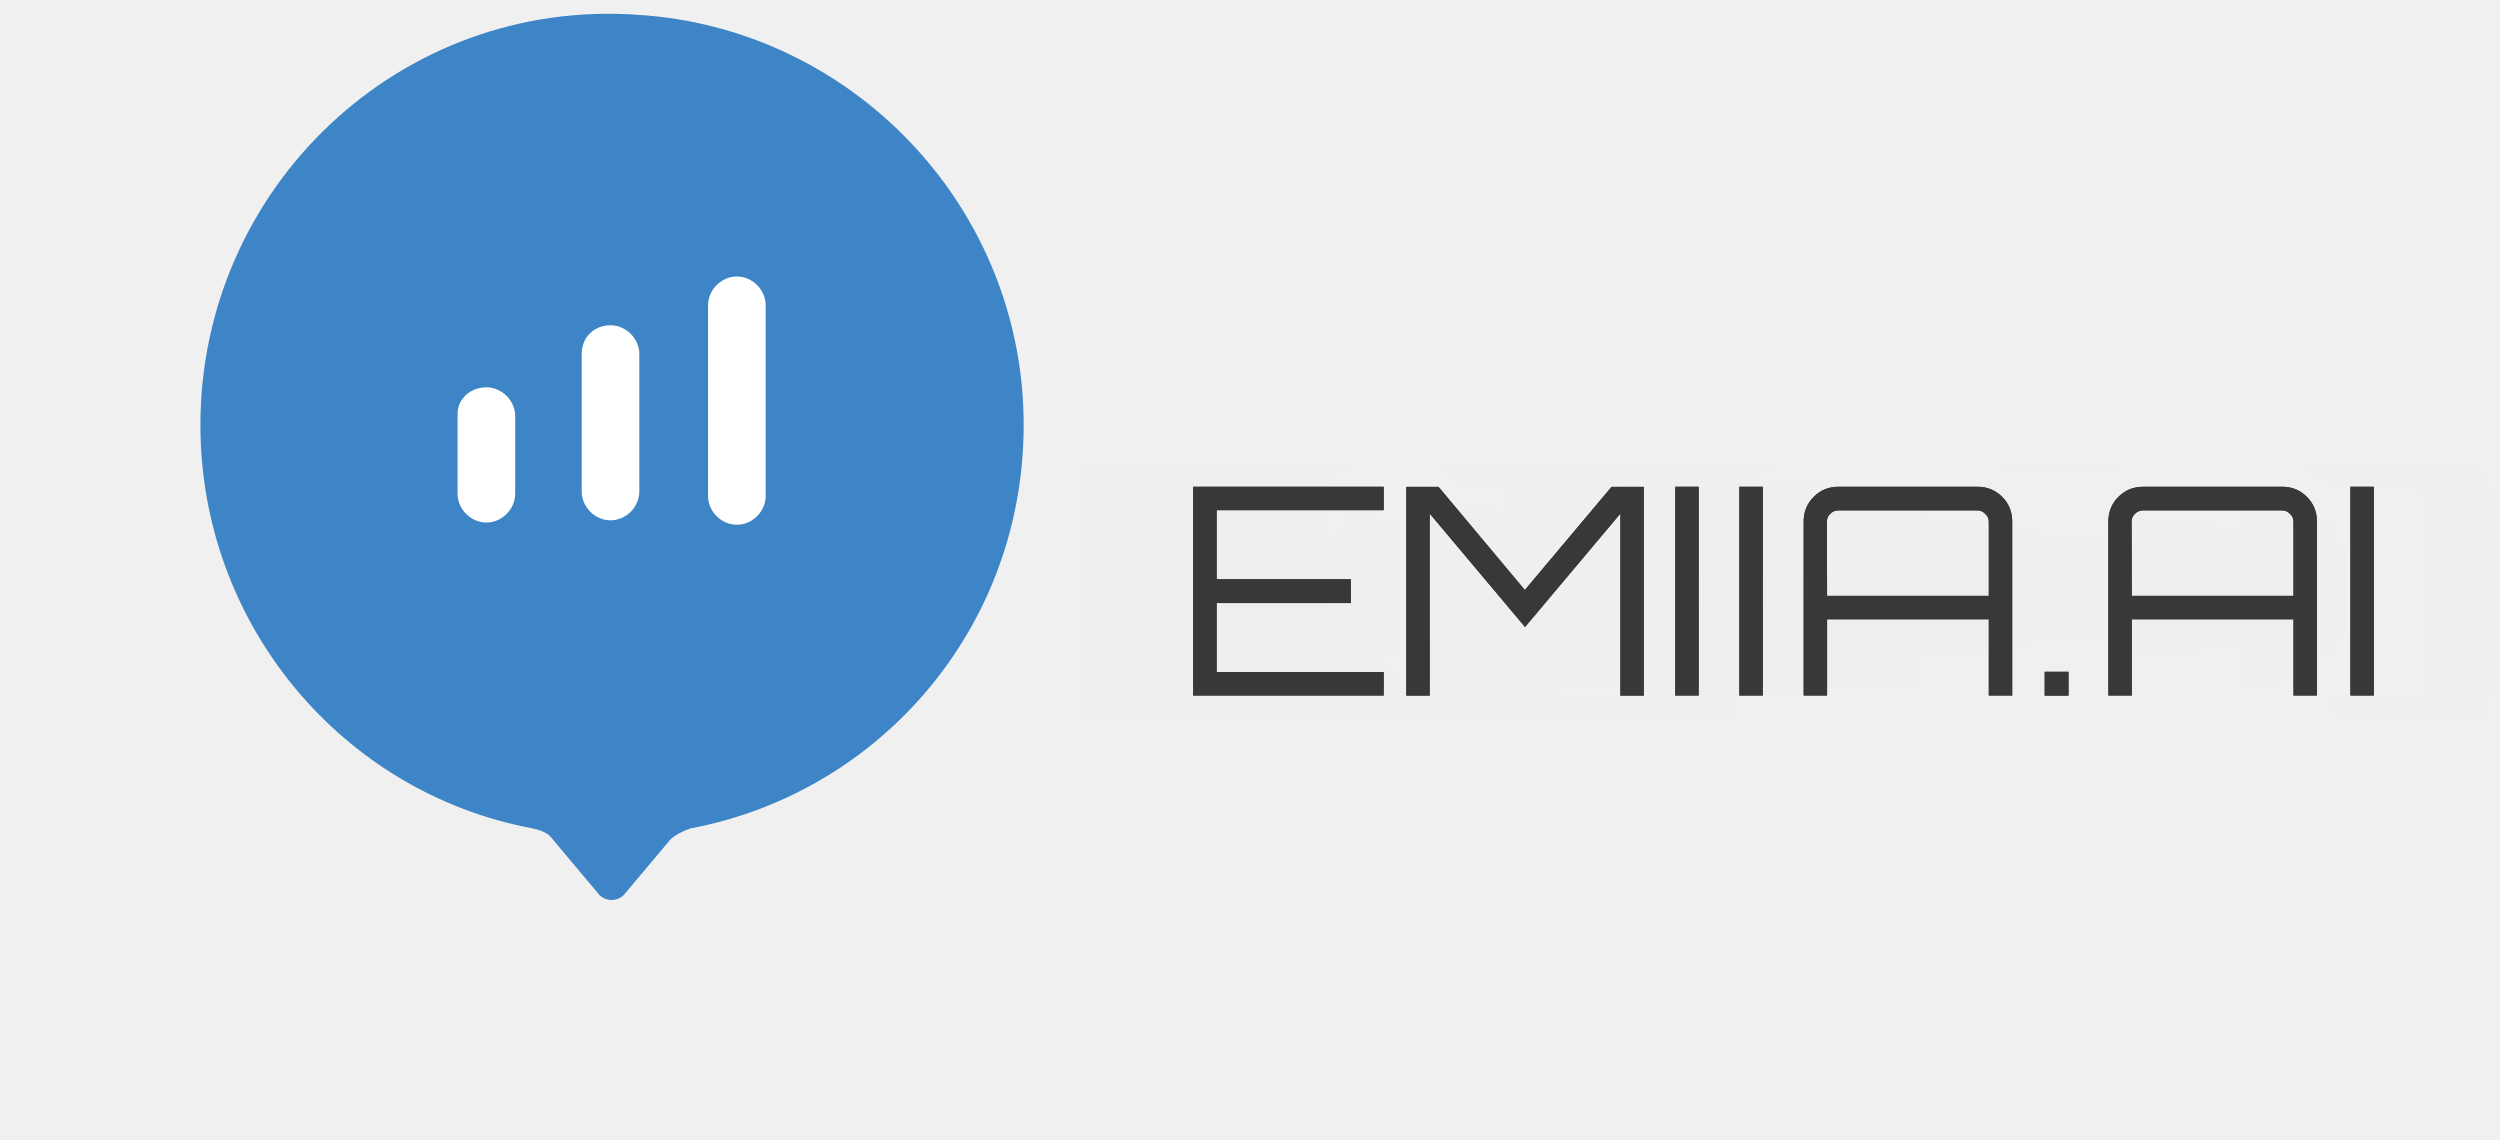
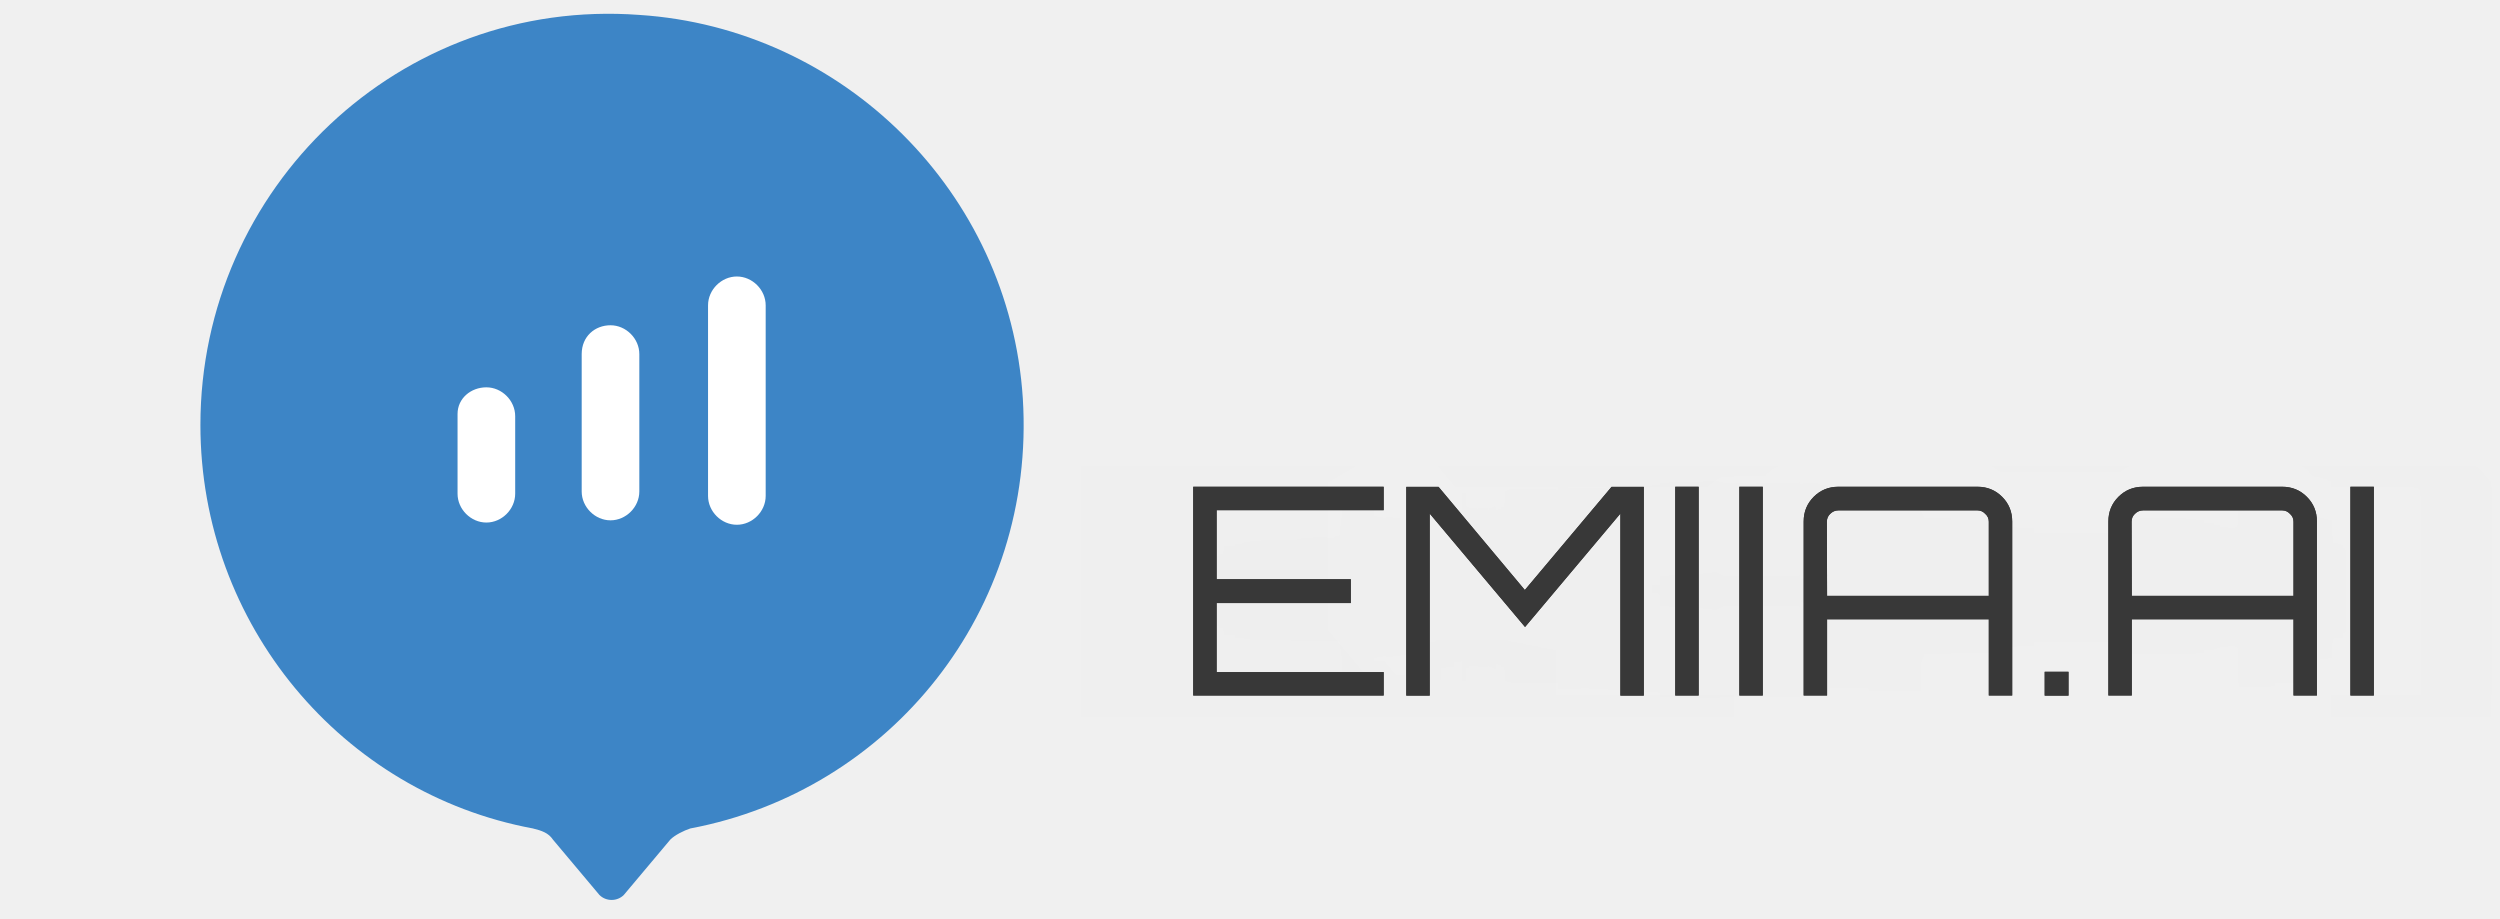
- <svg xmlns="http://www.w3.org/2000/svg" width="112.779" height="51.418" version="1.1" id="svg4782">
+ <svg xmlns="http://www.w3.org/2000/svg" width="112.779" height="41.418" version="1.1" id="svg4782">
  <defs id="defs4786">
    <filter style="color-interpolation-filters:sRGB" id="filter11243">
      <feFlood flood-opacity="0.055" flood-color="rgb(56,56,56)" result="flood" id="feFlood11233" />
      <feComposite in="flood" in2="SourceGraphic" operator="in" result="composite1" id="feComposite11235" />
      <feGaussianBlur in="composite1" stdDeviation="0.625" result="blur" id="feGaussianBlur11237" />
      <feOffset dx="0" dy="-1.38778e-16" result="offset" id="feOffset11239" />
      <feComposite in="SourceGraphic" in2="offset" operator="over" result="composite2" id="feComposite11241" />
    </filter>
  </defs>
  <path class="st0" d="m 46.141,17.973 c 0.6,9.6 -6,17.7 -15,19.4 -0.3,0.1 -0.7,0.3 -0.9,0.5 l -2.1,2.5 c -0.3,0.3 -0.8,0.3 -1.1,0 l -2.1,-2.5 c -0.2,-0.3 -0.5,-0.4 -0.9,-0.5 -8.6,-1.6 -15,-9.2 -15,-18.2 0,-10.7 9,-19.3 19.8,-18.5 9.2,0.6 16.7,8 17.3,17.3 z" fill="#3d85c6" id="path4774">
    <animateTransform attributeName="transform" type="translate" values="0,0;0,6;0,0" dur="6s" repeatCount="indefinite" />
  </path>
  <path d="m 27.541,14.673 c 0.7,0 1.3,0.6 1.3,1.3 v 6.2 0 c 0,0.7 -0.6,1.3 -1.3,1.3 v 0 c -0.7,0 -1.3,-0.6 -1.3,-1.3 v -6.2 0 c 0,-0.8 0.6,-1.3 1.3,-1.3 v 0" fill="#ffffff" id="path4776">
    <animate accumulate="none" additive="replace" attributeName="fill-opacity" begin="three.end+0.08s" calcMode="linear" dur="0.1ms" fill="remove" id="four" restart="always" values="0.5;1;0.5" />
    <animate accumulate="none" additive="replace" attributeName="fill-opacity" begin="two.end+0.05s" calcMode="linear" dur="450ms" fill="remove" id="three" restart="always" values="0.5;1;0.5" />
    <animateTransform attributeName="transform" type="translate" values="0,0;0,6;0,0" dur="6s" repeatCount="indefinite" />
  </path>
  <path d="m 21.941,17.473 c 0.7,0 1.3,0.6 1.3,1.3 v 3.5 0 c 0,0.7 -0.6,1.3 -1.3,1.3 v 0 c -0.7,0 -1.3,-0.6 -1.3,-1.3 v -3.6 0 c 0,-0.7 0.6,-1.2 1.3,-1.2 v 0" fill="#ffffff" id="path4778">
    <animate accumulate="none" additive="replace" attributeName="fill-opacity" begin="one.end+0.05s" calcMode="linear" dur="450ms" fill="remove" id="two" restart="always" values="0.5;1;0.5" />
    <animateTransform attributeName="transform" type="translate" values="0,0;0,6;0,0" dur="6s" repeatCount="indefinite" />
  </path>
  <path d="m 33.241,12.473 c 0.7,0 1.3,0.6 1.3,1.3 v 8.6 0 c 0,0.7 -0.6,1.3 -1.3,1.3 v 0 c -0.7,0 -1.3,-0.6 -1.3,-1.3 v -8.6 0 c 0,-0.7 0.6,-1.3 1.3,-1.3 v 0" fill="#ffffff" id="path4780">
    <animate accumulate="none" additive="replace" attributeName="fill-opacity" begin="0s;four.end+0.05s" calcMode="linear" dur="450ms" fill="remove" id="one" restart="always" values="0.5;1;0.5" />
    <animateTransform attributeName="transform" type="translate" values="0,0;0,6;0,0" dur="6s" repeatCount="indefinite" />
  </path>
  <g id="g4808" transform="matrix(9.269067,0,0,9.269067,-410.6642,-1341.69)" style="fill:#383838;fill-opacity:1;stroke:none;stroke-width:1;stroke-miterlimit:4;stroke-dasharray:none;stroke-opacity:1">
    <g aria-label="EMIIA.AI" id="text35409-0" style="font-size:25.4px;line-height:1.25;font-family:Orbitron;-inkscape-font-specification:Orbitron;fill:#383838;fill-opacity:1;stroke:none;stroke-width:1;stroke-miterlimit:4;stroke-dasharray:none;stroke-opacity:1;filter:url(#filter11243)" transform="translate(0.7320206,-0.04902182)">
      <path d="m 50.307,147.167 v 0.114 h -0.813 v 0.336 h 0.653 v 0.116 h -0.653 v 0.336 h 0.813 v 0.114 h -0.927 v -1.016 z" style="font-size:1.411px;fill:#383838;fill-opacity:1;stroke:none;stroke-width:1;stroke-miterlimit:4;stroke-dasharray:none;stroke-opacity:1" id="path35439" />
      <path d="m 50.994,147.67 0.422,-0.502 h 0.157 v 1.016 h -0.114 v -0.886 l -0.464,0.552 -0.464,-0.552 v 0.886 h -0.114 v -1.016 h 0.157 z" style="font-size:1.411px;fill:#383838;fill-opacity:1;stroke:none;stroke-width:1;stroke-miterlimit:4;stroke-dasharray:none;stroke-opacity:1" id="path35441" />
      <path d="m 51.726,148.183 v -1.016 h 0.114 v 1.016 z" style="font-size:1.411px;fill:#383838;fill-opacity:1;stroke:none;stroke-width:1;stroke-miterlimit:4;stroke-dasharray:none;stroke-opacity:1" id="path35443" />
      <path d="m 52.038,148.183 v -1.016 h 0.114 v 1.016 z" style="font-size:1.411px;fill:#383838;fill-opacity:1;stroke:none;stroke-width:1;stroke-miterlimit:4;stroke-dasharray:none;stroke-opacity:1" id="path35445" />
      <path d="m 52.52,147.167 h 0.677 q 0.071,0 0.12,0.049 0.049,0.049 0.049,0.12 v 0.847 h -0.114 v -0.371 H 52.465 v 0.371 h -0.114 v -0.847 q 0,-0.071 0.049,-0.12 0.049,-0.049 0.12,-0.049 z m -0.055,0.531 h 0.787 v -0.361 q 0,-0.023 -0.017,-0.038 -0.016,-0.017 -0.038,-0.017 h -0.677 q -0.023,0 -0.04,0.017 -0.016,0.015 -0.016,0.038 z" style="font-size:1.411px;fill:#383838;fill-opacity:1;stroke:none;stroke-width:1;stroke-miterlimit:4;stroke-dasharray:none;stroke-opacity:1" id="path35447" />
      <path d="m 53.64,148.068 v 0.116 h -0.116 v -0.116 z" style="font-size:1.411px;fill:#383838;fill-opacity:1;stroke:none;stroke-width:1;stroke-miterlimit:4;stroke-dasharray:none;stroke-opacity:1" id="path35449" />
      <path d="m 54.003,147.167 h 0.677 q 0.071,0 0.12,0.049 0.049,0.049 0.049,0.12 v 0.847 h -0.114 v -0.371 h -0.787 v 0.371 h -0.114 v -0.847 q 0,-0.071 0.049,-0.12 0.049,-0.049 0.12,-0.049 z m -0.055,0.531 h 0.787 v -0.361 q 0,-0.023 -0.017,-0.038 -0.016,-0.017 -0.038,-0.017 h -0.677 q -0.023,0 -0.04,0.017 -0.016,0.015 -0.016,0.038 z" style="font-size:1.411px;fill:#383838;fill-opacity:1;stroke:none;stroke-width:1;stroke-miterlimit:4;stroke-dasharray:none;stroke-opacity:1" id="path35451" />
      <path d="m 55.012,148.183 v -1.016 h 0.114 v 1.016 z" style="font-size:1.411px;fill:#383838;fill-opacity:1;stroke:none;stroke-width:1;stroke-miterlimit:4;stroke-dasharray:none;stroke-opacity:1" id="path35453" />
    </g>
    <g aria-label="EMIIA.AI" id="text35409" style="font-size:25.4px;line-height:1.25;font-family:Orbitron;-inkscape-font-specification:Orbitron;fill:#383838;fill-opacity:1;stroke:none;stroke-width:1;stroke-miterlimit:4;stroke-dasharray:none;stroke-opacity:1" transform="translate(0.7380326,-0.05259181)">
      <path d="m 50.301,147.171 v 0.114 H 49.488 v 0.336 h 0.653 v 0.116 H 49.488 v 0.336 h 0.813 v 0.114 H 49.374 v -1.016 z" style="font-size:1.411px;fill:#383838;fill-opacity:1;stroke:none;stroke-width:1;stroke-miterlimit:4;stroke-dasharray:none;stroke-opacity:1" id="path35456" />
      <path d="m 50.988,147.673 0.422,-0.502 h 0.157 v 1.016 h -0.114 v -0.886 l -0.464,0.552 -0.464,-0.552 v 0.886 h -0.114 v -1.016 h 0.157 z" style="font-size:1.411px;fill:#383838;fill-opacity:1;stroke:none;stroke-width:1;stroke-miterlimit:4;stroke-dasharray:none;stroke-opacity:1" id="path35458" />
      <path d="m 51.72,148.187 v -1.016 h 0.114 v 1.016 z" style="font-size:1.411px;fill:#383838;fill-opacity:1;stroke:none;stroke-width:1;stroke-miterlimit:4;stroke-dasharray:none;stroke-opacity:1" id="path35460" />
      <path d="m 52.032,148.187 v -1.016 h 0.114 v 1.016 z" style="font-size:1.411px;fill:#383838;fill-opacity:1;stroke:none;stroke-width:1;stroke-miterlimit:4;stroke-dasharray:none;stroke-opacity:1" id="path35462" />
      <path d="m 52.514,147.171 h 0.677 q 0.071,0 0.12,0.049 0.049,0.049 0.049,0.12 v 0.847 h -0.114 v -0.371 H 52.459 v 0.371 h -0.114 v -0.847 q 0,-0.071 0.049,-0.12 0.049,-0.049 0.12,-0.049 z m -0.055,0.531 h 0.787 v -0.361 q 0,-0.023 -0.017,-0.038 -0.016,-0.017 -0.038,-0.017 h -0.677 q -0.023,0 -0.04,0.017 -0.016,0.015 -0.016,0.038 z" style="font-size:1.411px;fill:#383838;fill-opacity:1;stroke:none;stroke-width:1;stroke-miterlimit:4;stroke-dasharray:none;stroke-opacity:1" id="path35464" />
      <path d="m 53.634,148.071 v 0.116 h -0.116 v -0.116 z" style="font-size:1.411px;fill:#383838;fill-opacity:1;stroke:none;stroke-width:1;stroke-miterlimit:4;stroke-dasharray:none;stroke-opacity:1" id="path35466" />
      <path d="m 53.997,147.171 h 0.677 q 0.071,0 0.12,0.049 0.049,0.049 0.049,0.12 v 0.847 h -0.114 v -0.371 h -0.787 v 0.371 h -0.114 v -0.847 q 0,-0.071 0.049,-0.12 0.049,-0.049 0.12,-0.049 z m -0.055,0.531 h 0.787 v -0.361 q 0,-0.023 -0.017,-0.038 -0.016,-0.017 -0.038,-0.017 h -0.677 q -0.023,0 -0.04,0.017 -0.016,0.015 -0.016,0.038 z" style="font-size:1.411px;fill:#383838;fill-opacity:1;stroke:none;stroke-width:1;stroke-miterlimit:4;stroke-dasharray:none;stroke-opacity:1" id="path35468" />
      <path d="m 55.006,148.187 v -1.016 h 0.114 v 1.016 z" style="font-size:1.411px;fill:#383838;fill-opacity:1;stroke:none;stroke-width:1;stroke-miterlimit:4;stroke-dasharray:none;stroke-opacity:1" id="path35470" />
    </g>
  </g>
</svg>
